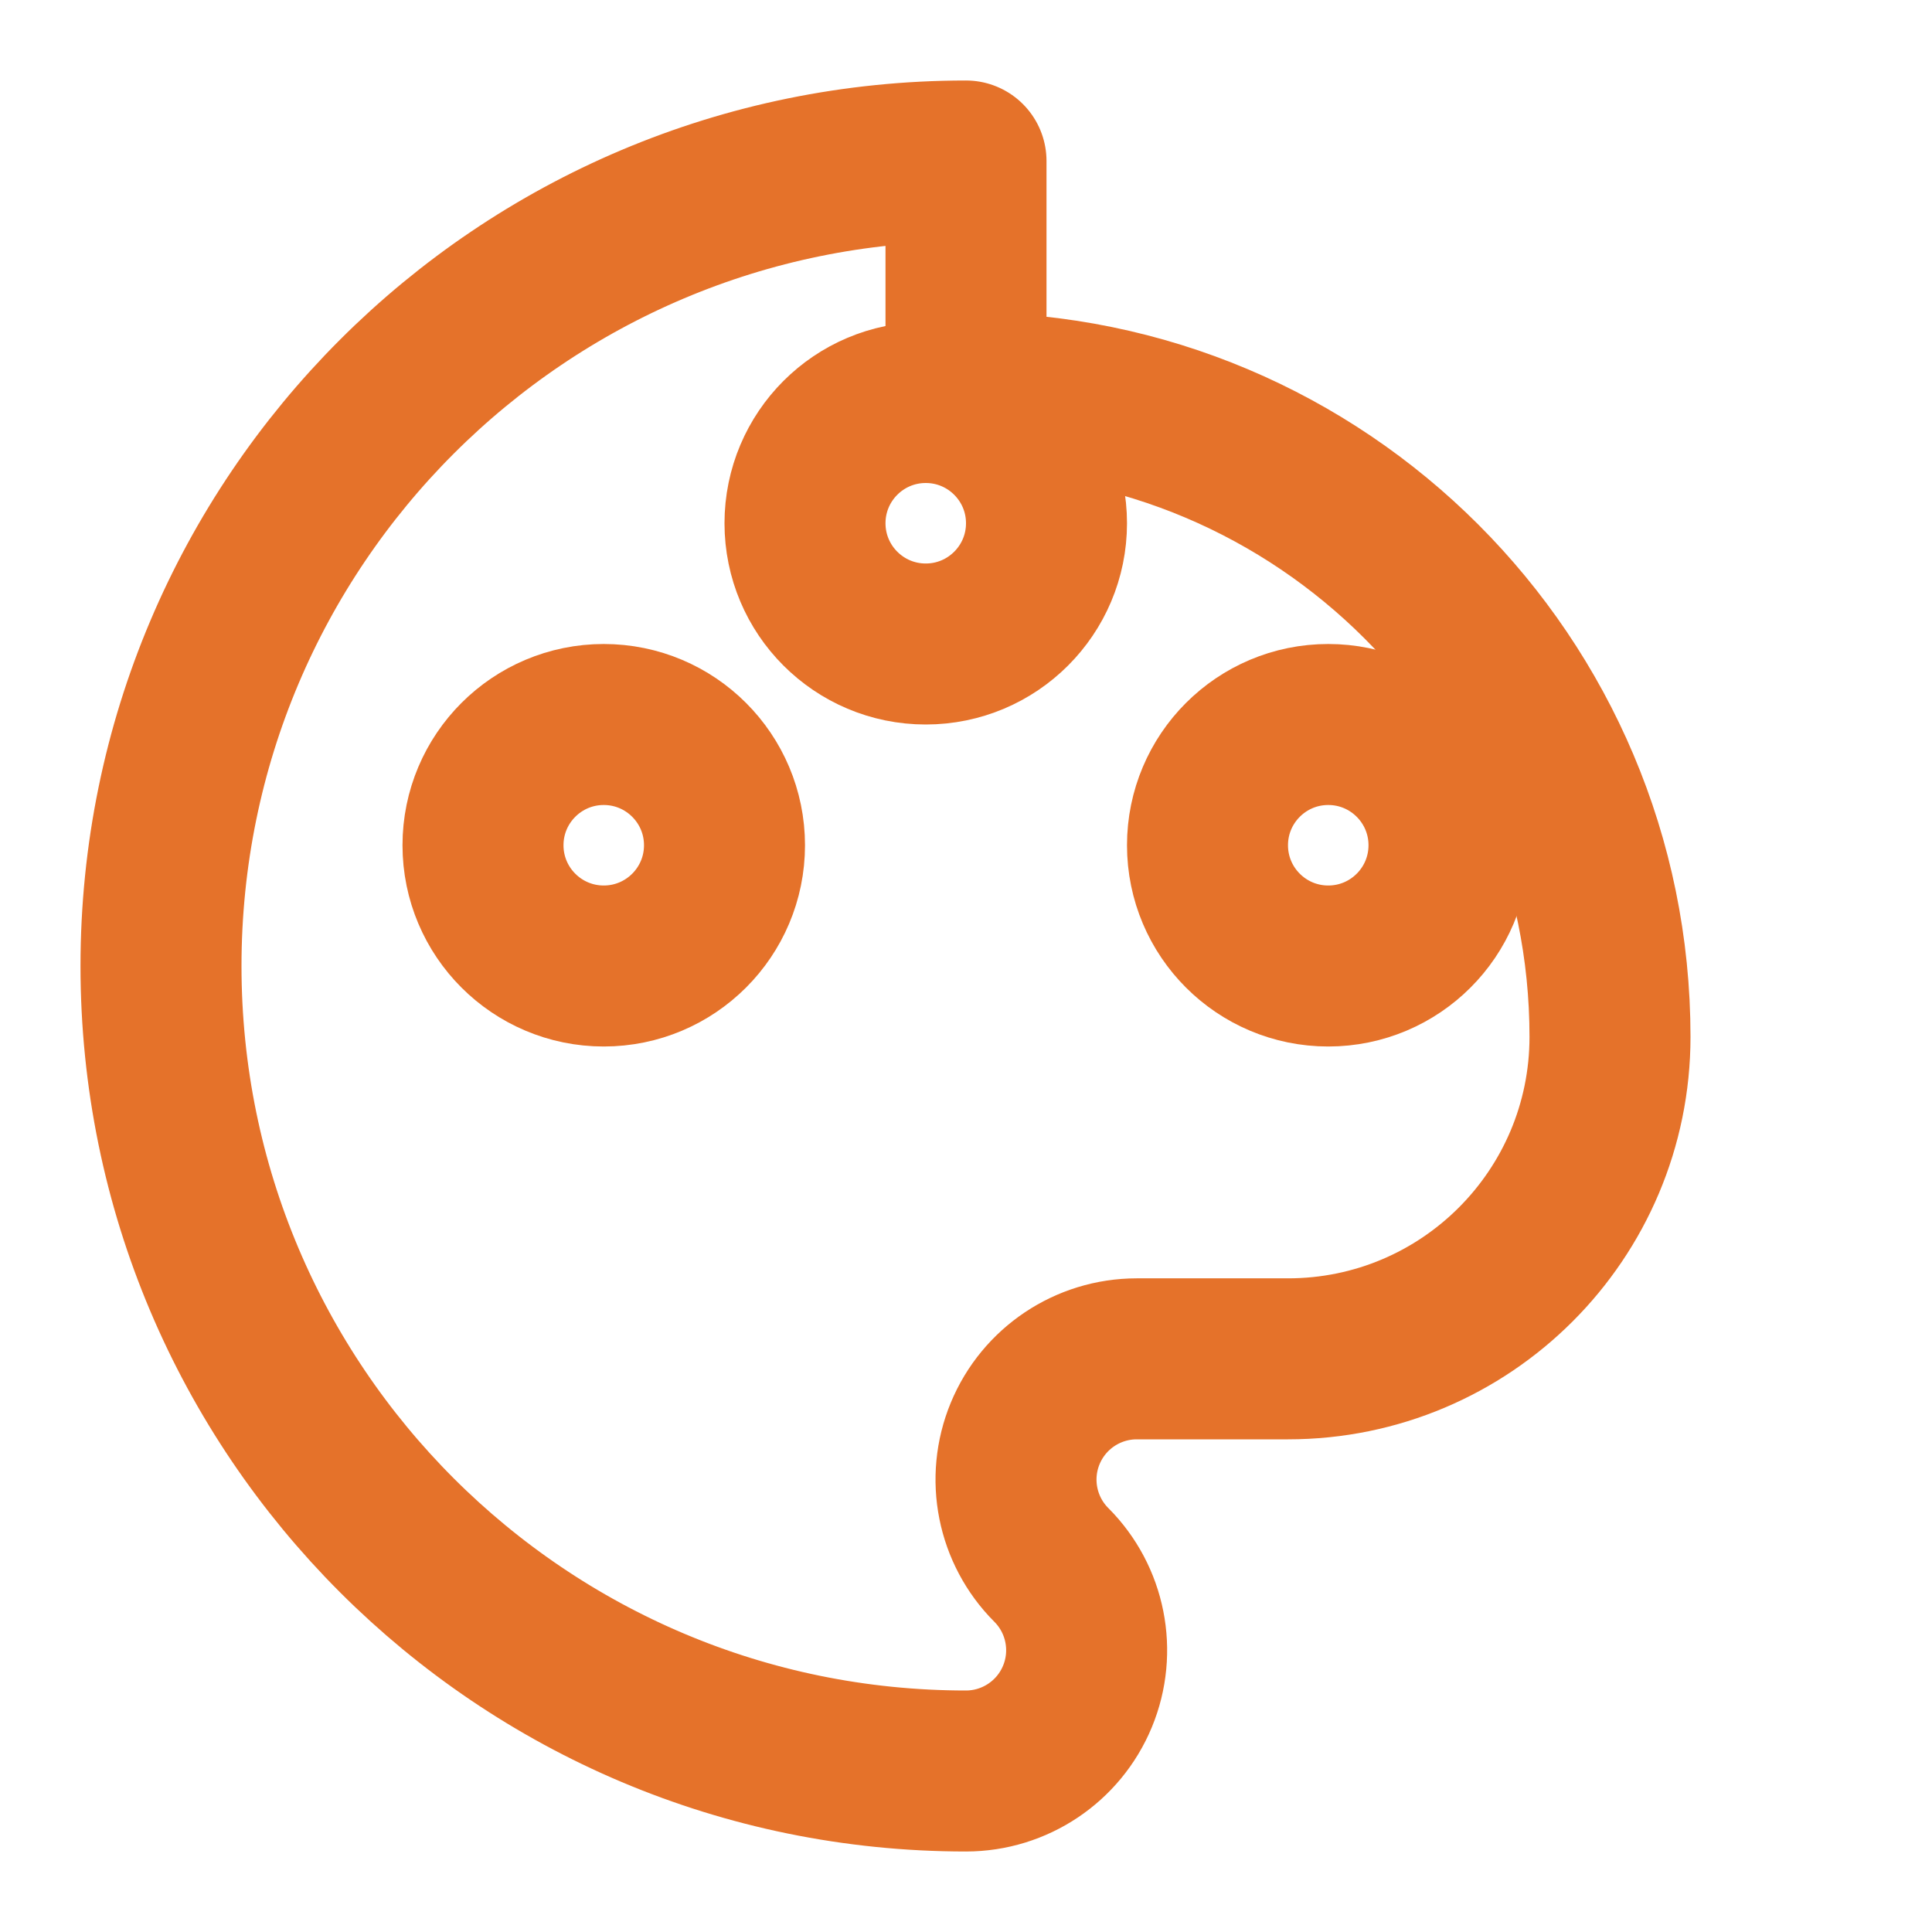
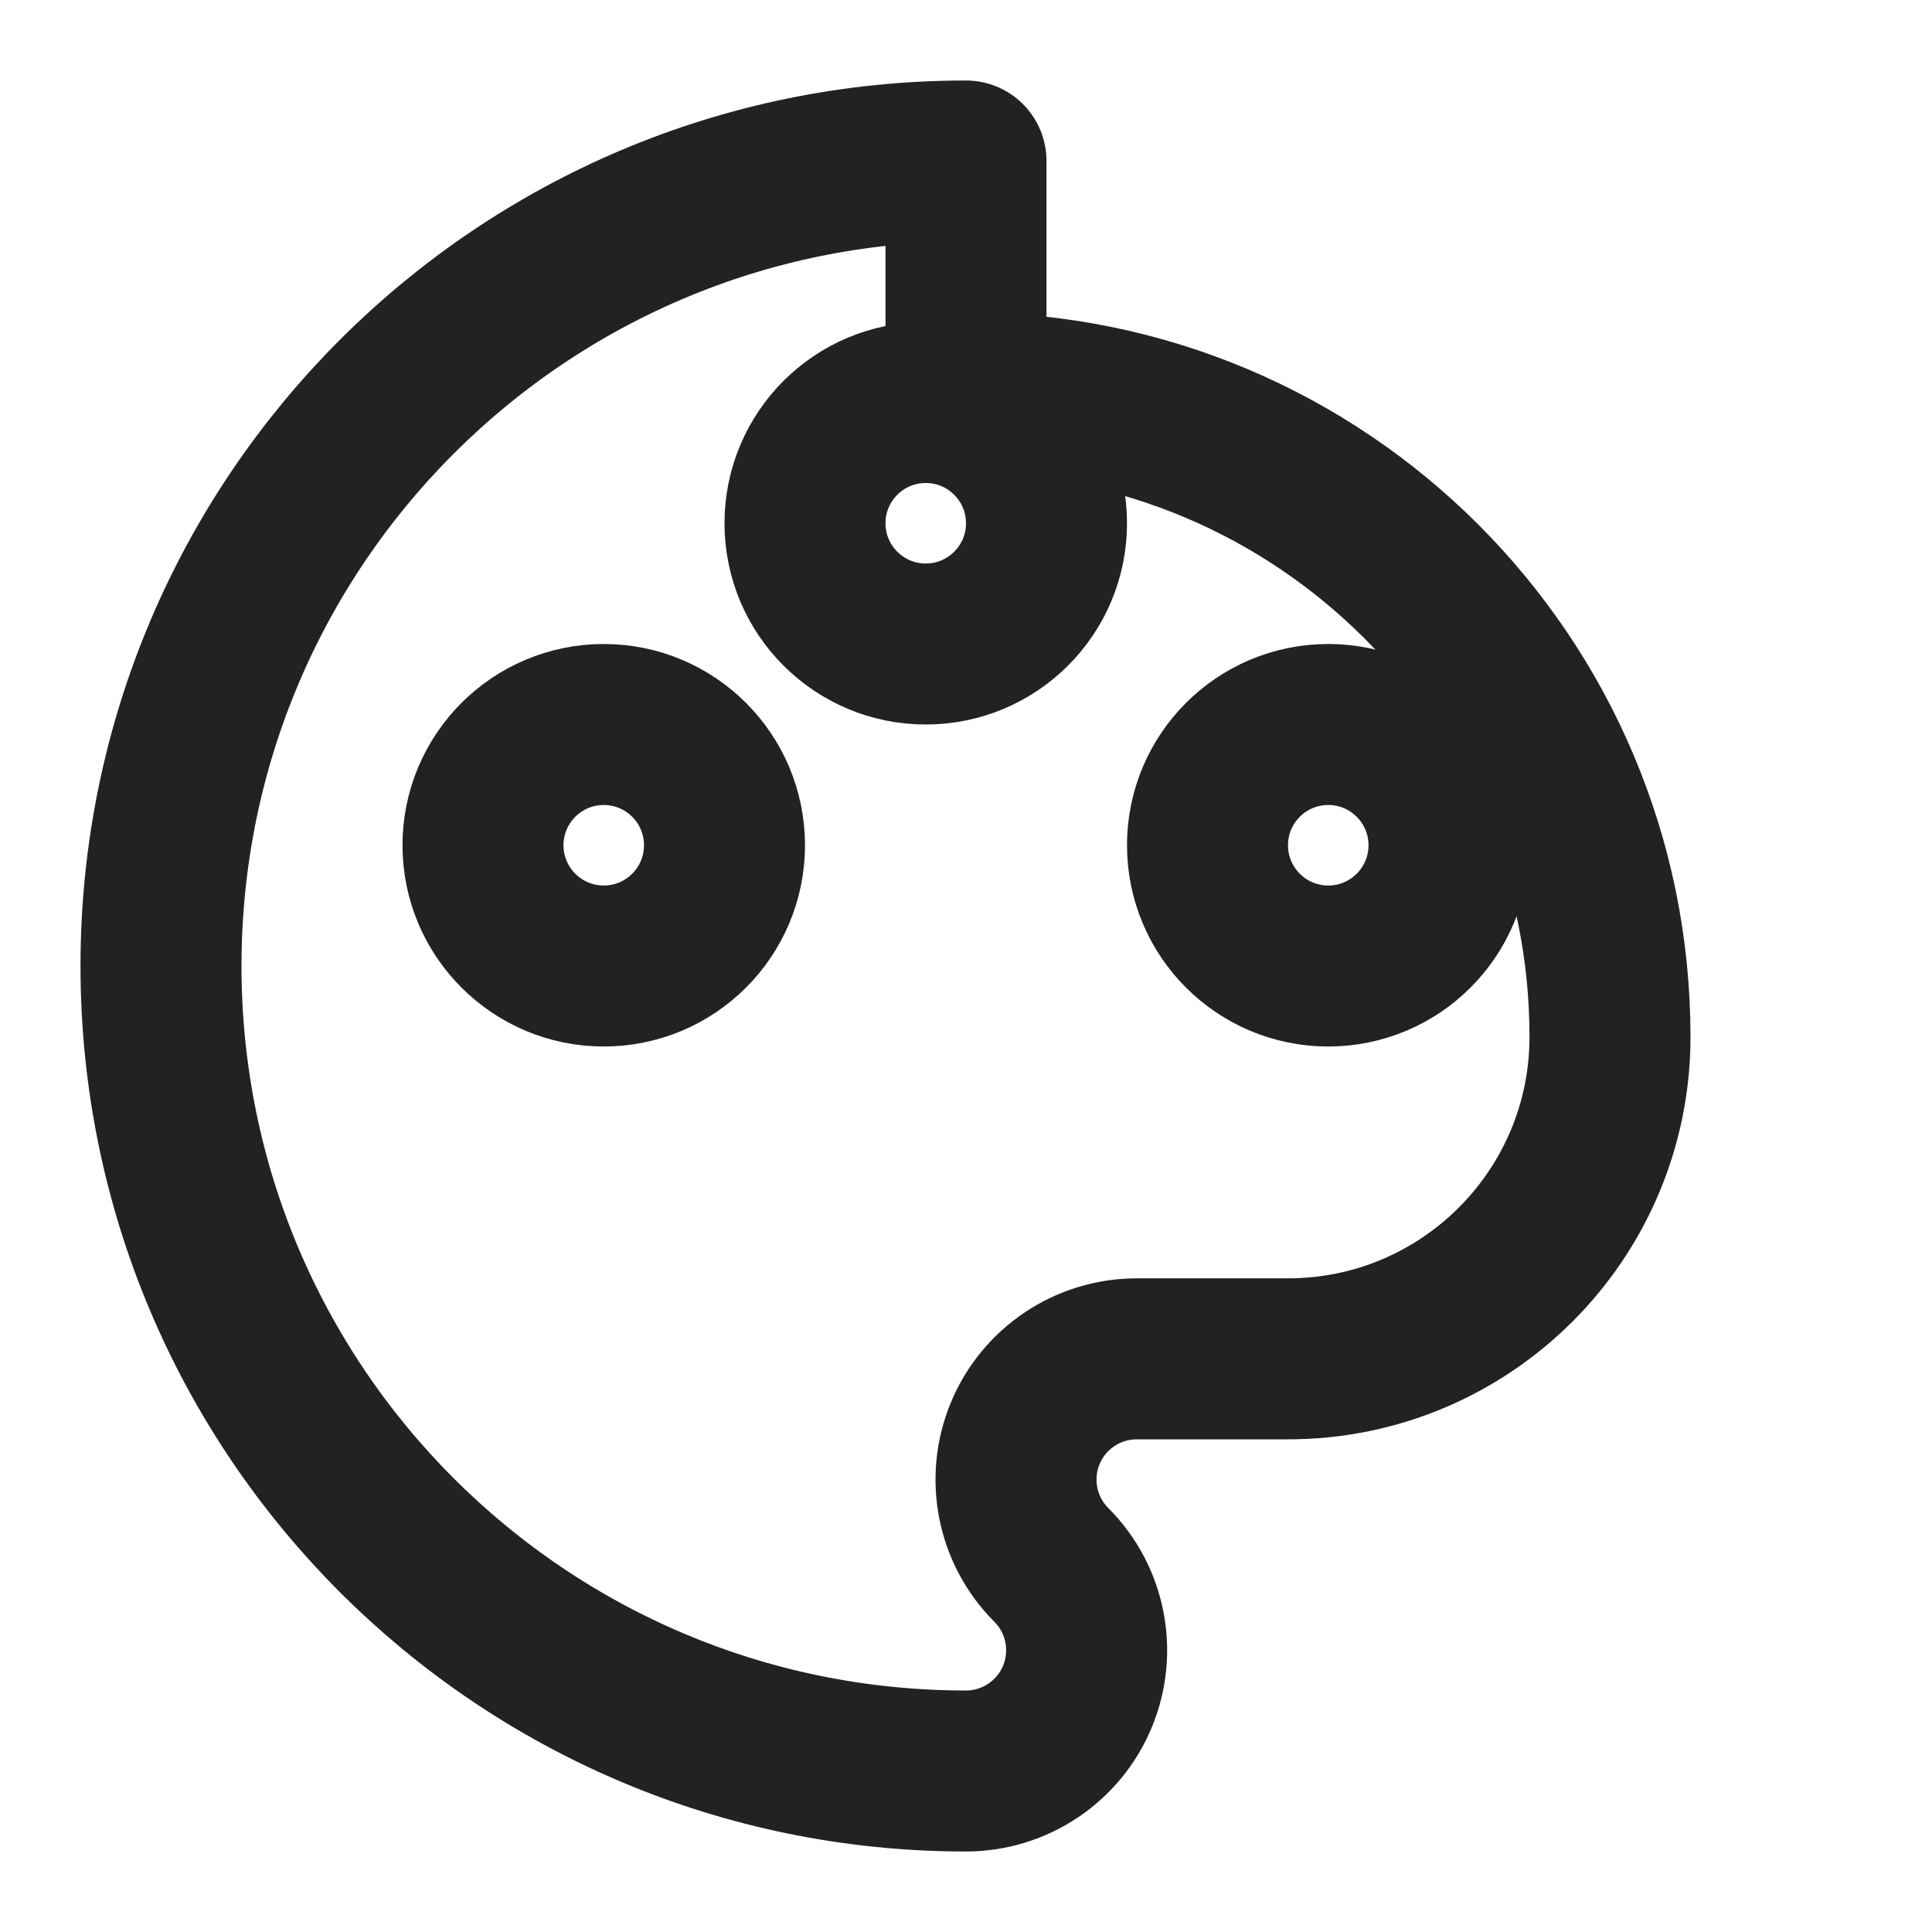
- <svg xmlns="http://www.w3.org/2000/svg" viewBox="0 0 24 24" fill="none" stroke="#e5722a" stroke-width="2" stroke-linecap="round" stroke-linejoin="round" width="16" height="16">
+ <svg xmlns="http://www.w3.org/2000/svg" viewBox="0 0 24 24" fill="none" stroke="#222222" stroke-width="2" stroke-linecap="round" stroke-linejoin="round" width="16" height="16">
  <path d="M12 2a10 10 0 1 0 0 20 1.5 1.5 0 0 0 1.06-2.56 1.5 1.5 0 0 1 1.06-2.56H16a4 4 0 0 0 4-4 8 8 0 0 0-8-8z" />
  <circle cx="7.5" cy="10.5" r="1.5" />
  <circle cx="11.5" cy="6.5" r="1.5" />
  <circle cx="16.5" cy="10.5" r="1.5" />
</svg>
